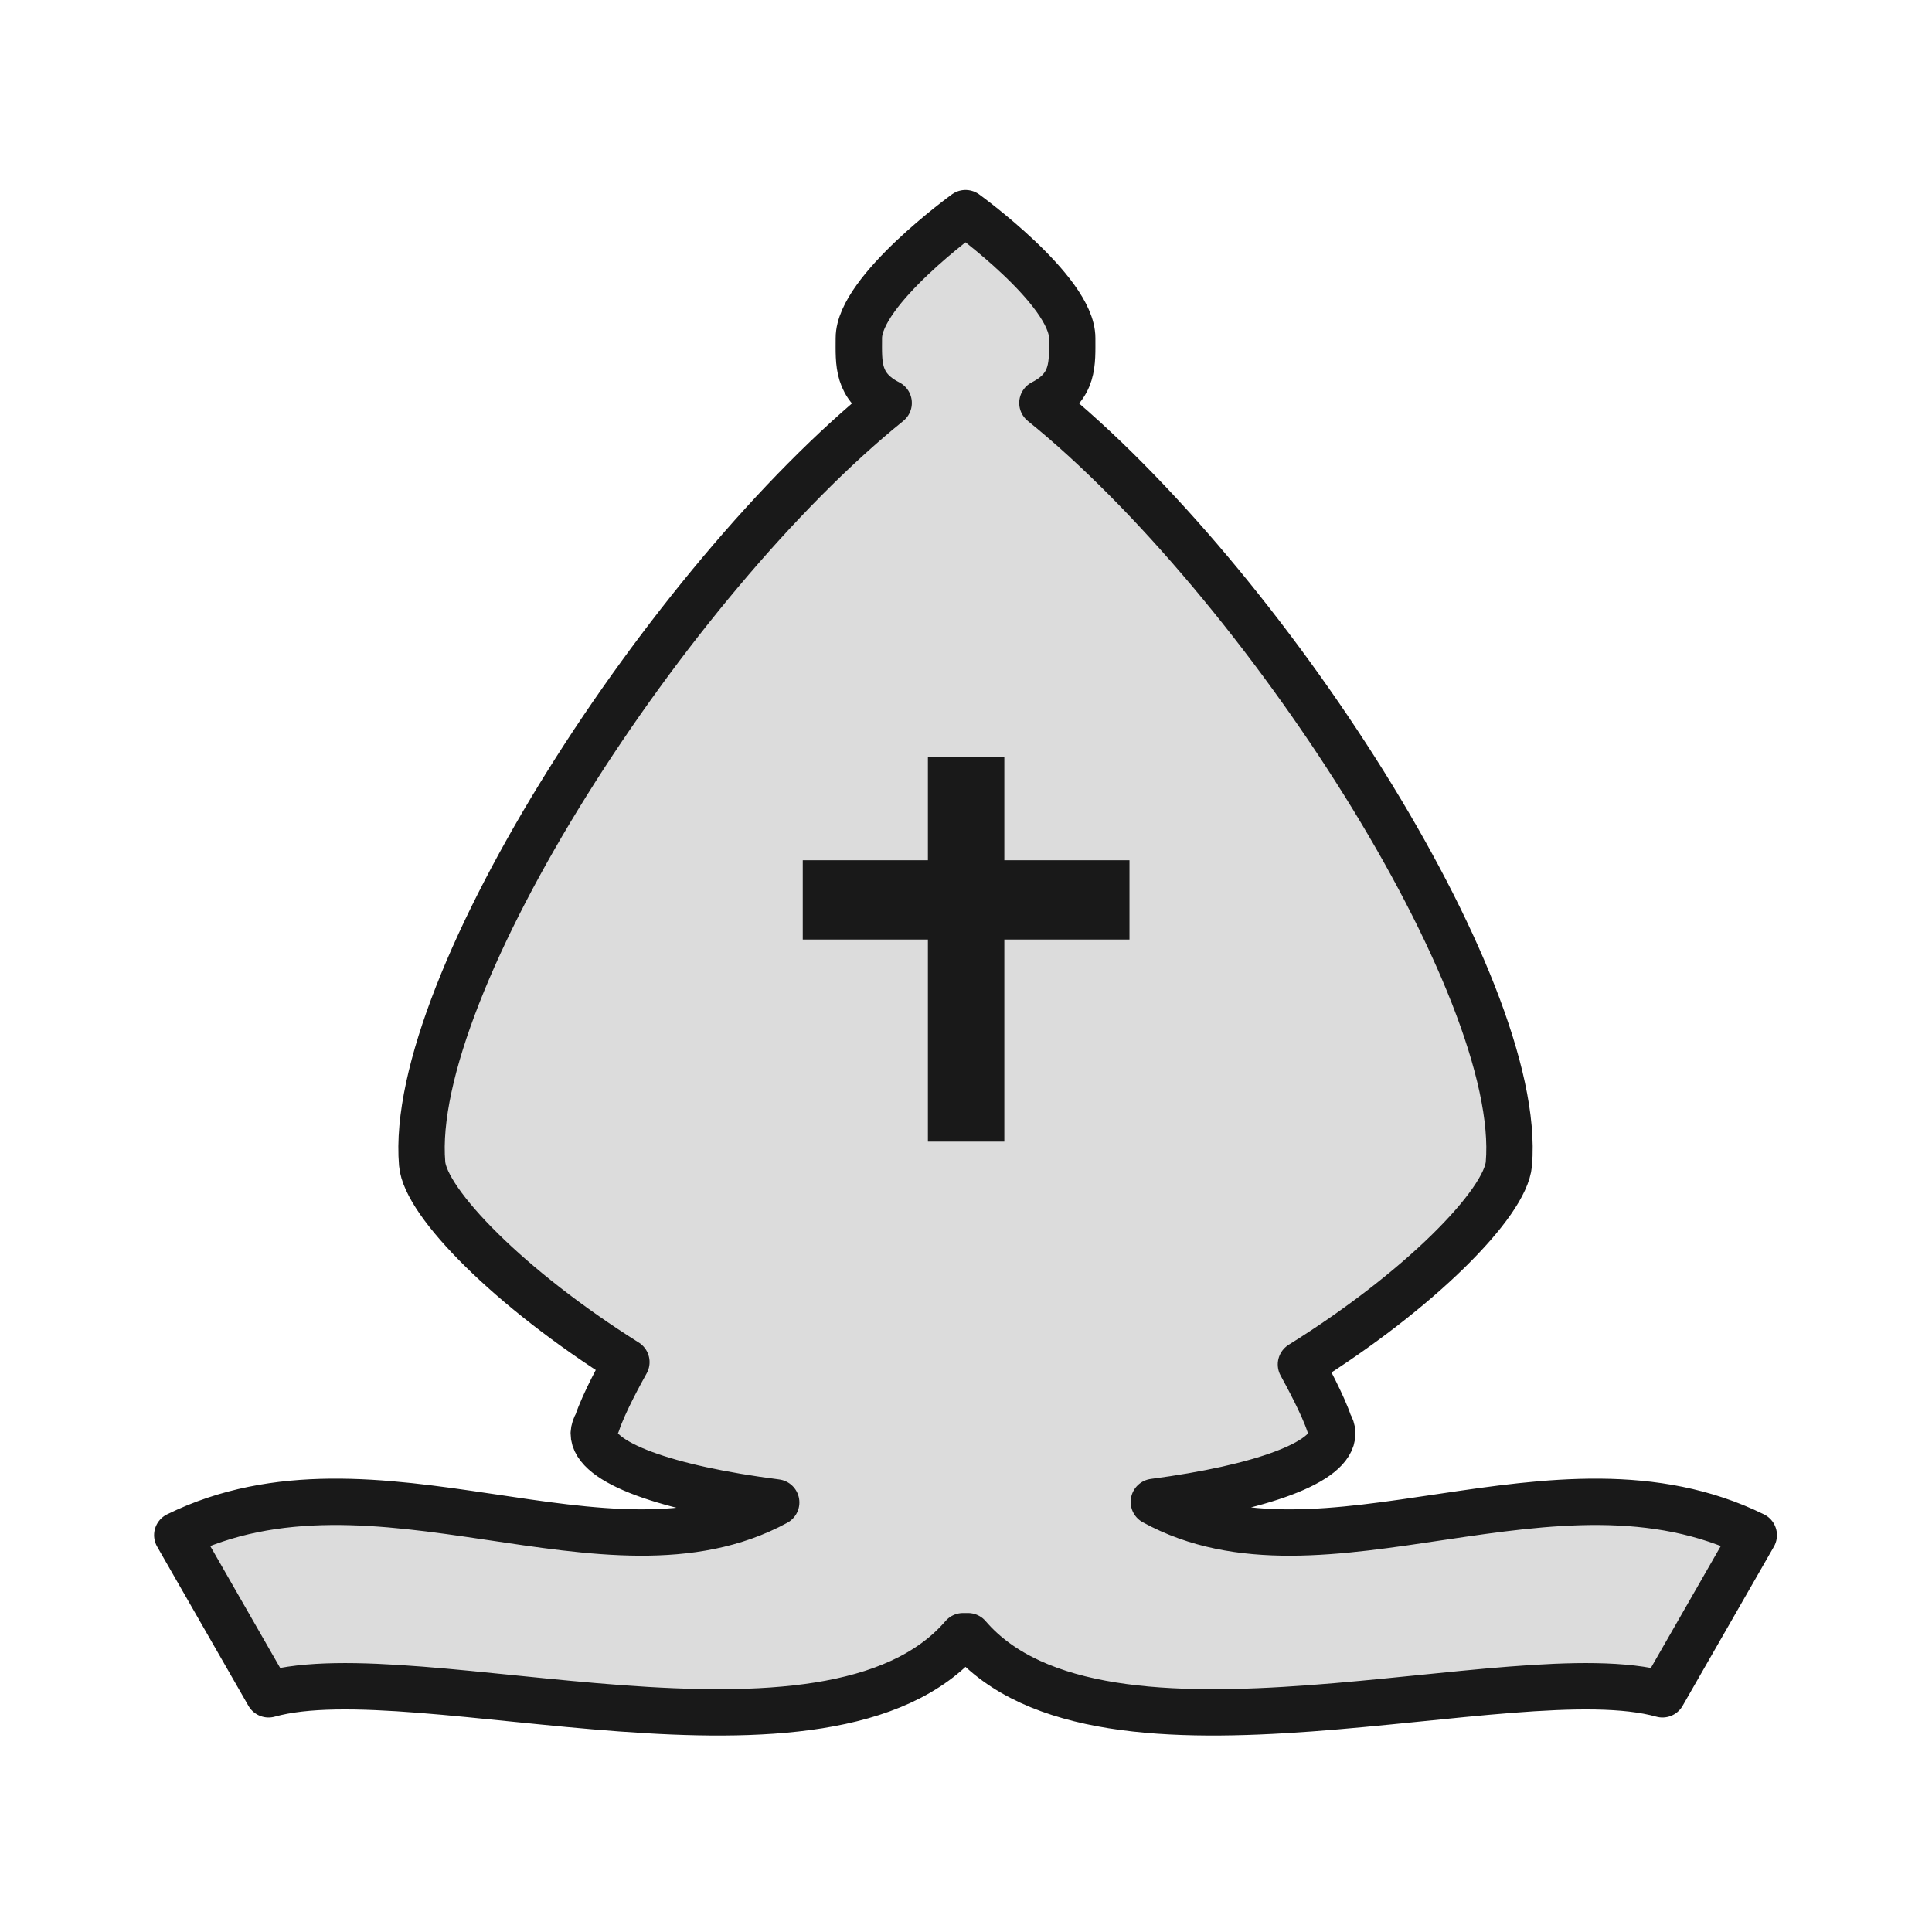
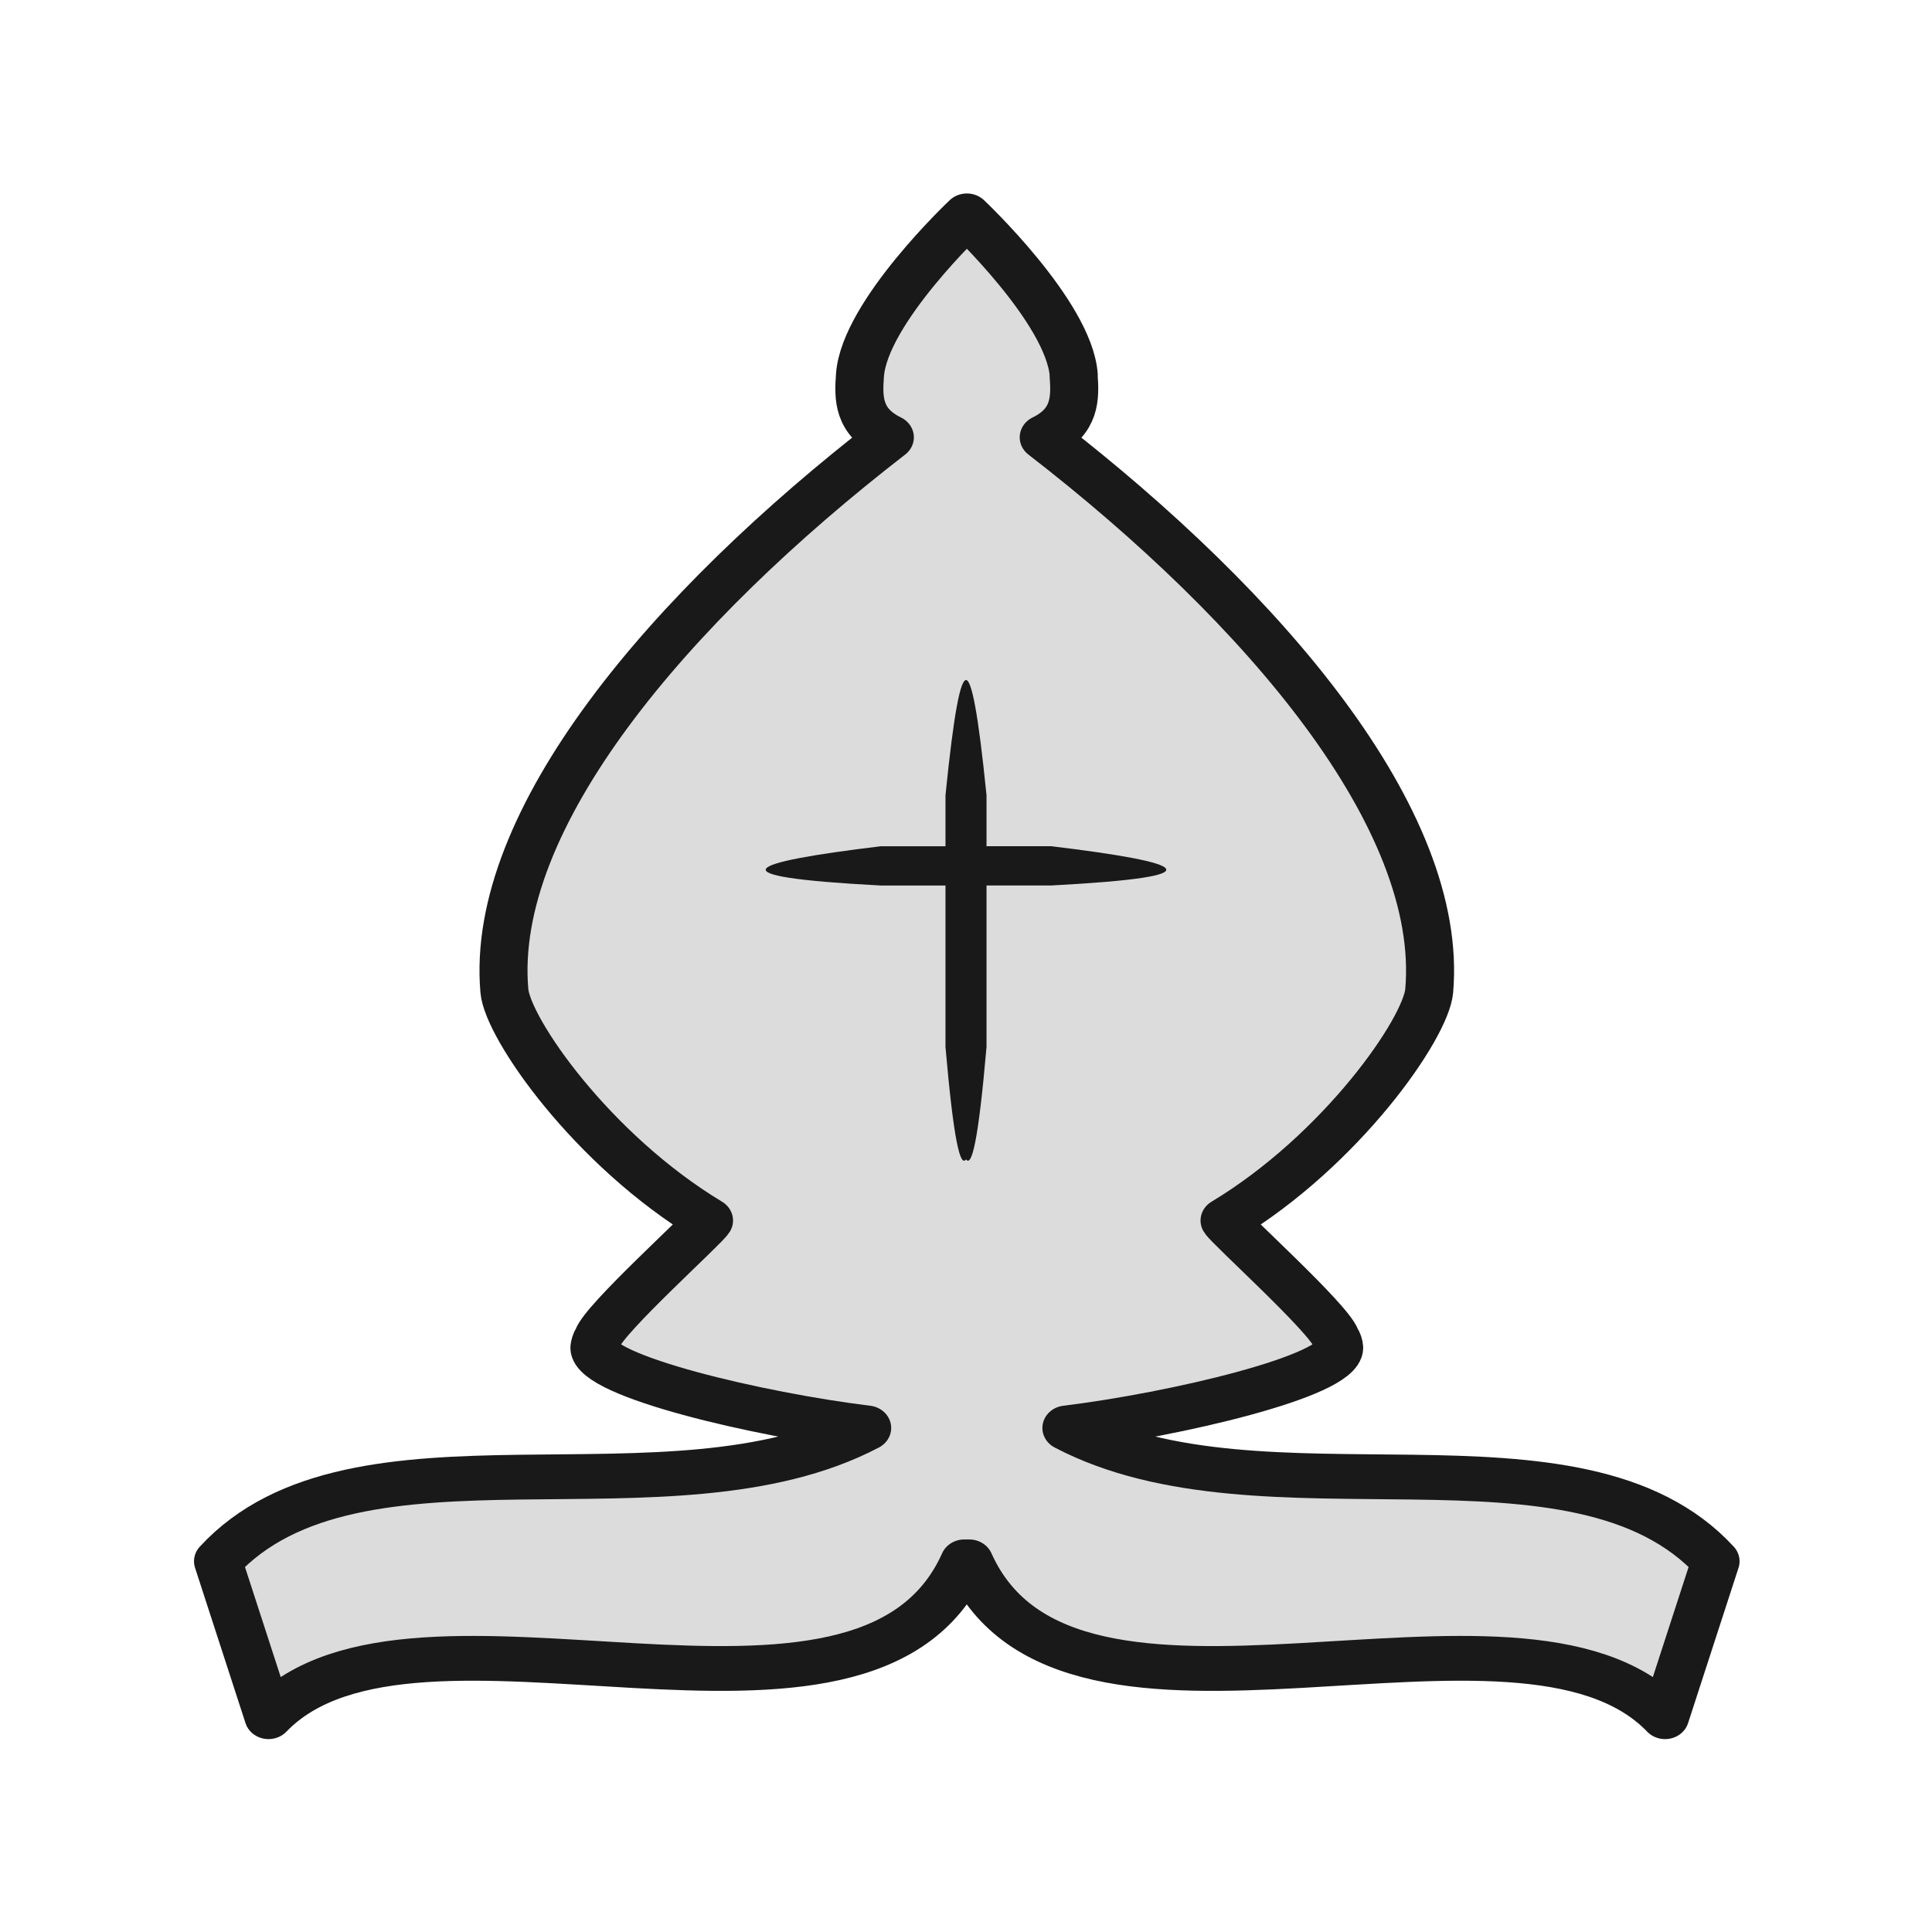
<svg xmlns="http://www.w3.org/2000/svg" width="50mm" height="50mm" clip-rule="evenodd" fill-rule="evenodd" image-rendering="optimizeQuality" shape-rendering="geometricPrecision" text-rendering="geometricPrecision" version="1.1" viewBox="0 0 50 50">
-   <g transform="matrix(1.0243 0 0 1 -3331.9 2369.3)" stroke-width=".988">
-     <g fill-rule="evenodd" stroke-width=".988">
-       <path transform="matrix(.25839 0 0 .26449 122.05 -86.393)" d="m12211-8610.5s-10.431 7.555-10.431 12.225c0 2.433-0.225 4.747 2.916 6.35-21.532 17.398-47.09 56.979-45.617 74.445 0.321 3.817 8.528 12.211 19.97 19.408-0.468 0.839-2.205 3.971-2.867 5.984-0.196 0.325-0.301 0.651-0.32 0.979-1e-3 2.885 7.175 5.399 17.836 6.764-16.517 8.97-39.169-6.33-58.563 3.203l8.926 15.574c14.463-4.055 54.771 9.606 67.908-5.688h0.485c13.137 15.294 53.444 1.632 67.906 5.688l8.926-15.574c-19.433-9.551-42.134 5.829-58.659-3.254 10.444-1.376 17.446-3.864 17.446-6.713 0-0.314-0.118-0.619-0.299-0.928-0.61-1.843-2.178-4.74-2.764-5.809 11.631-7.247 20.007-15.778 20.332-19.635 1.473-17.466-24.081-57.048-45.613-74.445 3.141-1.602 2.907-3.917 2.914-6.35 0-4.67-10.432-12.225-10.432-12.225z" fill="#dcdcdc" stroke="#191919" stroke-linecap="round" stroke-linejoin="round" stroke-width="4.535" style="paint-order:normal" />
-       <path d="m3276.3-2349.7v2.663h-3.162v2.052h3.162v5.23h1.931v-5.23h3.162v-2.052h-3.162v-2.663z" fill="#191919" style="paint-order:normal" />
+   <g transform="translate(-3207.4 2284)">
+     <g transform="matrix(1.0015 0 0 .93401 -17.287 -98.518)" stroke-width="1.034">
+       <path d="m3247.6-2329.5c0.043 0.631 0.06 1.29-0.772 1.726 5.701 4.728 10.351 10.592 9.961 15.339-0.085 1.037-2.258 4.406-5.288 6.362 0.124 0.228 2.701 2.711 2.877 3.258 0.052 0.088 0.08 0.177 0.085 0.266 0 0.784-4.226 1.853-7.049 2.224 5.09 2.868 13.208-0.465 16.775 3.694l-1.305 4.307c-3.766-4.196-15.419 1.849-17.98-4.291h-0.128c-2.561 6.14-14.214 0.095-17.98 4.291l-1.305-4.307c3.567-4.159 11.684-0.826 16.775-3.694-2.823-0.371-7.05-1.44-7.049-2.224 0.01-0.089 0.033-0.178 0.085-0.266 0.175-0.547 2.753-3.03 2.877-3.258-3.03-1.956-5.203-5.325-5.288-6.362-0.39-4.747 4.26-10.611 9.961-15.339-0.832-0.435-0.815-1.094-0.772-1.726 0.12-1.743 2.761-4.409 2.762-4.41 0 0 2.642 2.667 2.762 4.41z" fill="#dcdcdc" fill-rule="evenodd" stroke="#191919" stroke-linecap="round" stroke-linejoin="round" stroke-width="1.241" style="paint-order:normal" />
    </g>
+     <path d="m3232.4-2266.4v12.404c0.148 0.203 0.318-0.455 0.531-2.91v-4.178h1.674c4.402-0.232 3.515-0.592 0-1.016h-1.674v-1.319c-0.221-2.191-0.39-2.982-0.531-2.982zm0 0c-0.141 0-0.311 0.791-0.531 2.982v1.319h-1.674c-3.515 0.424-4.402 0.784 0 1.016h1.674v4.178c0.213 2.454 0.383 3.113 0.531 2.91z" fill="#191919" fill-rule="evenodd" style="paint-order:normal" />
  </g>
</svg>
